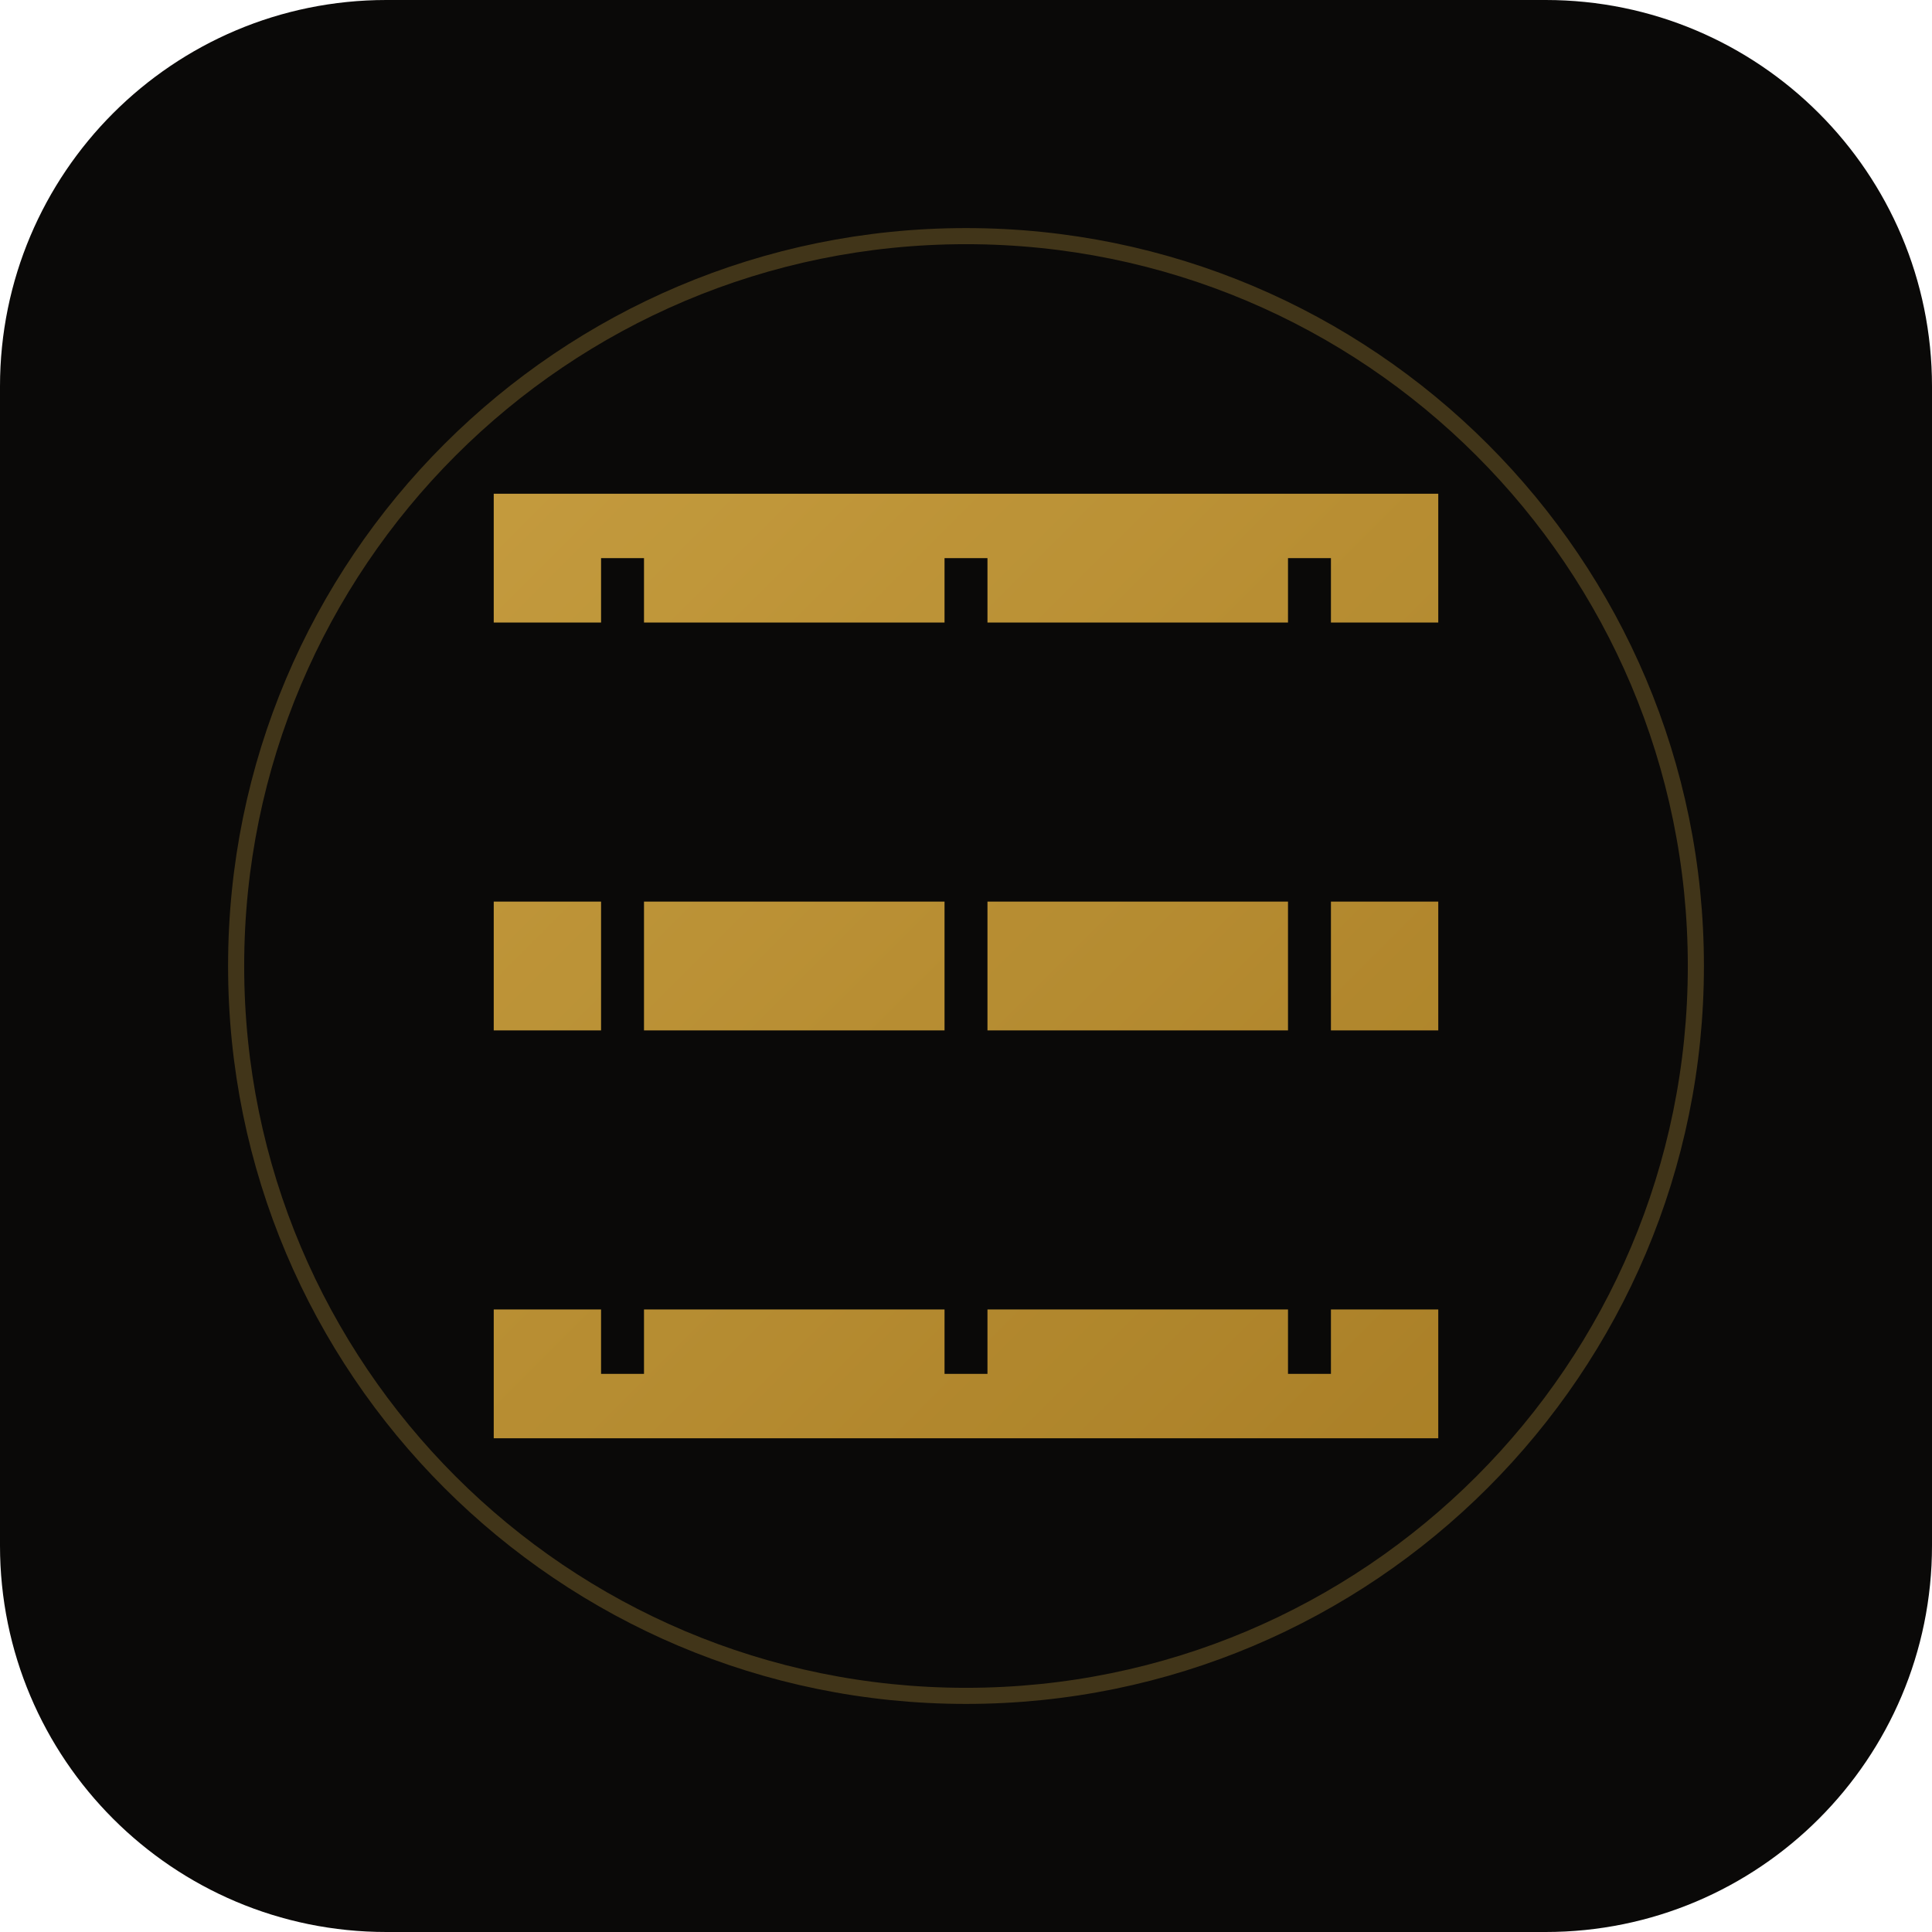
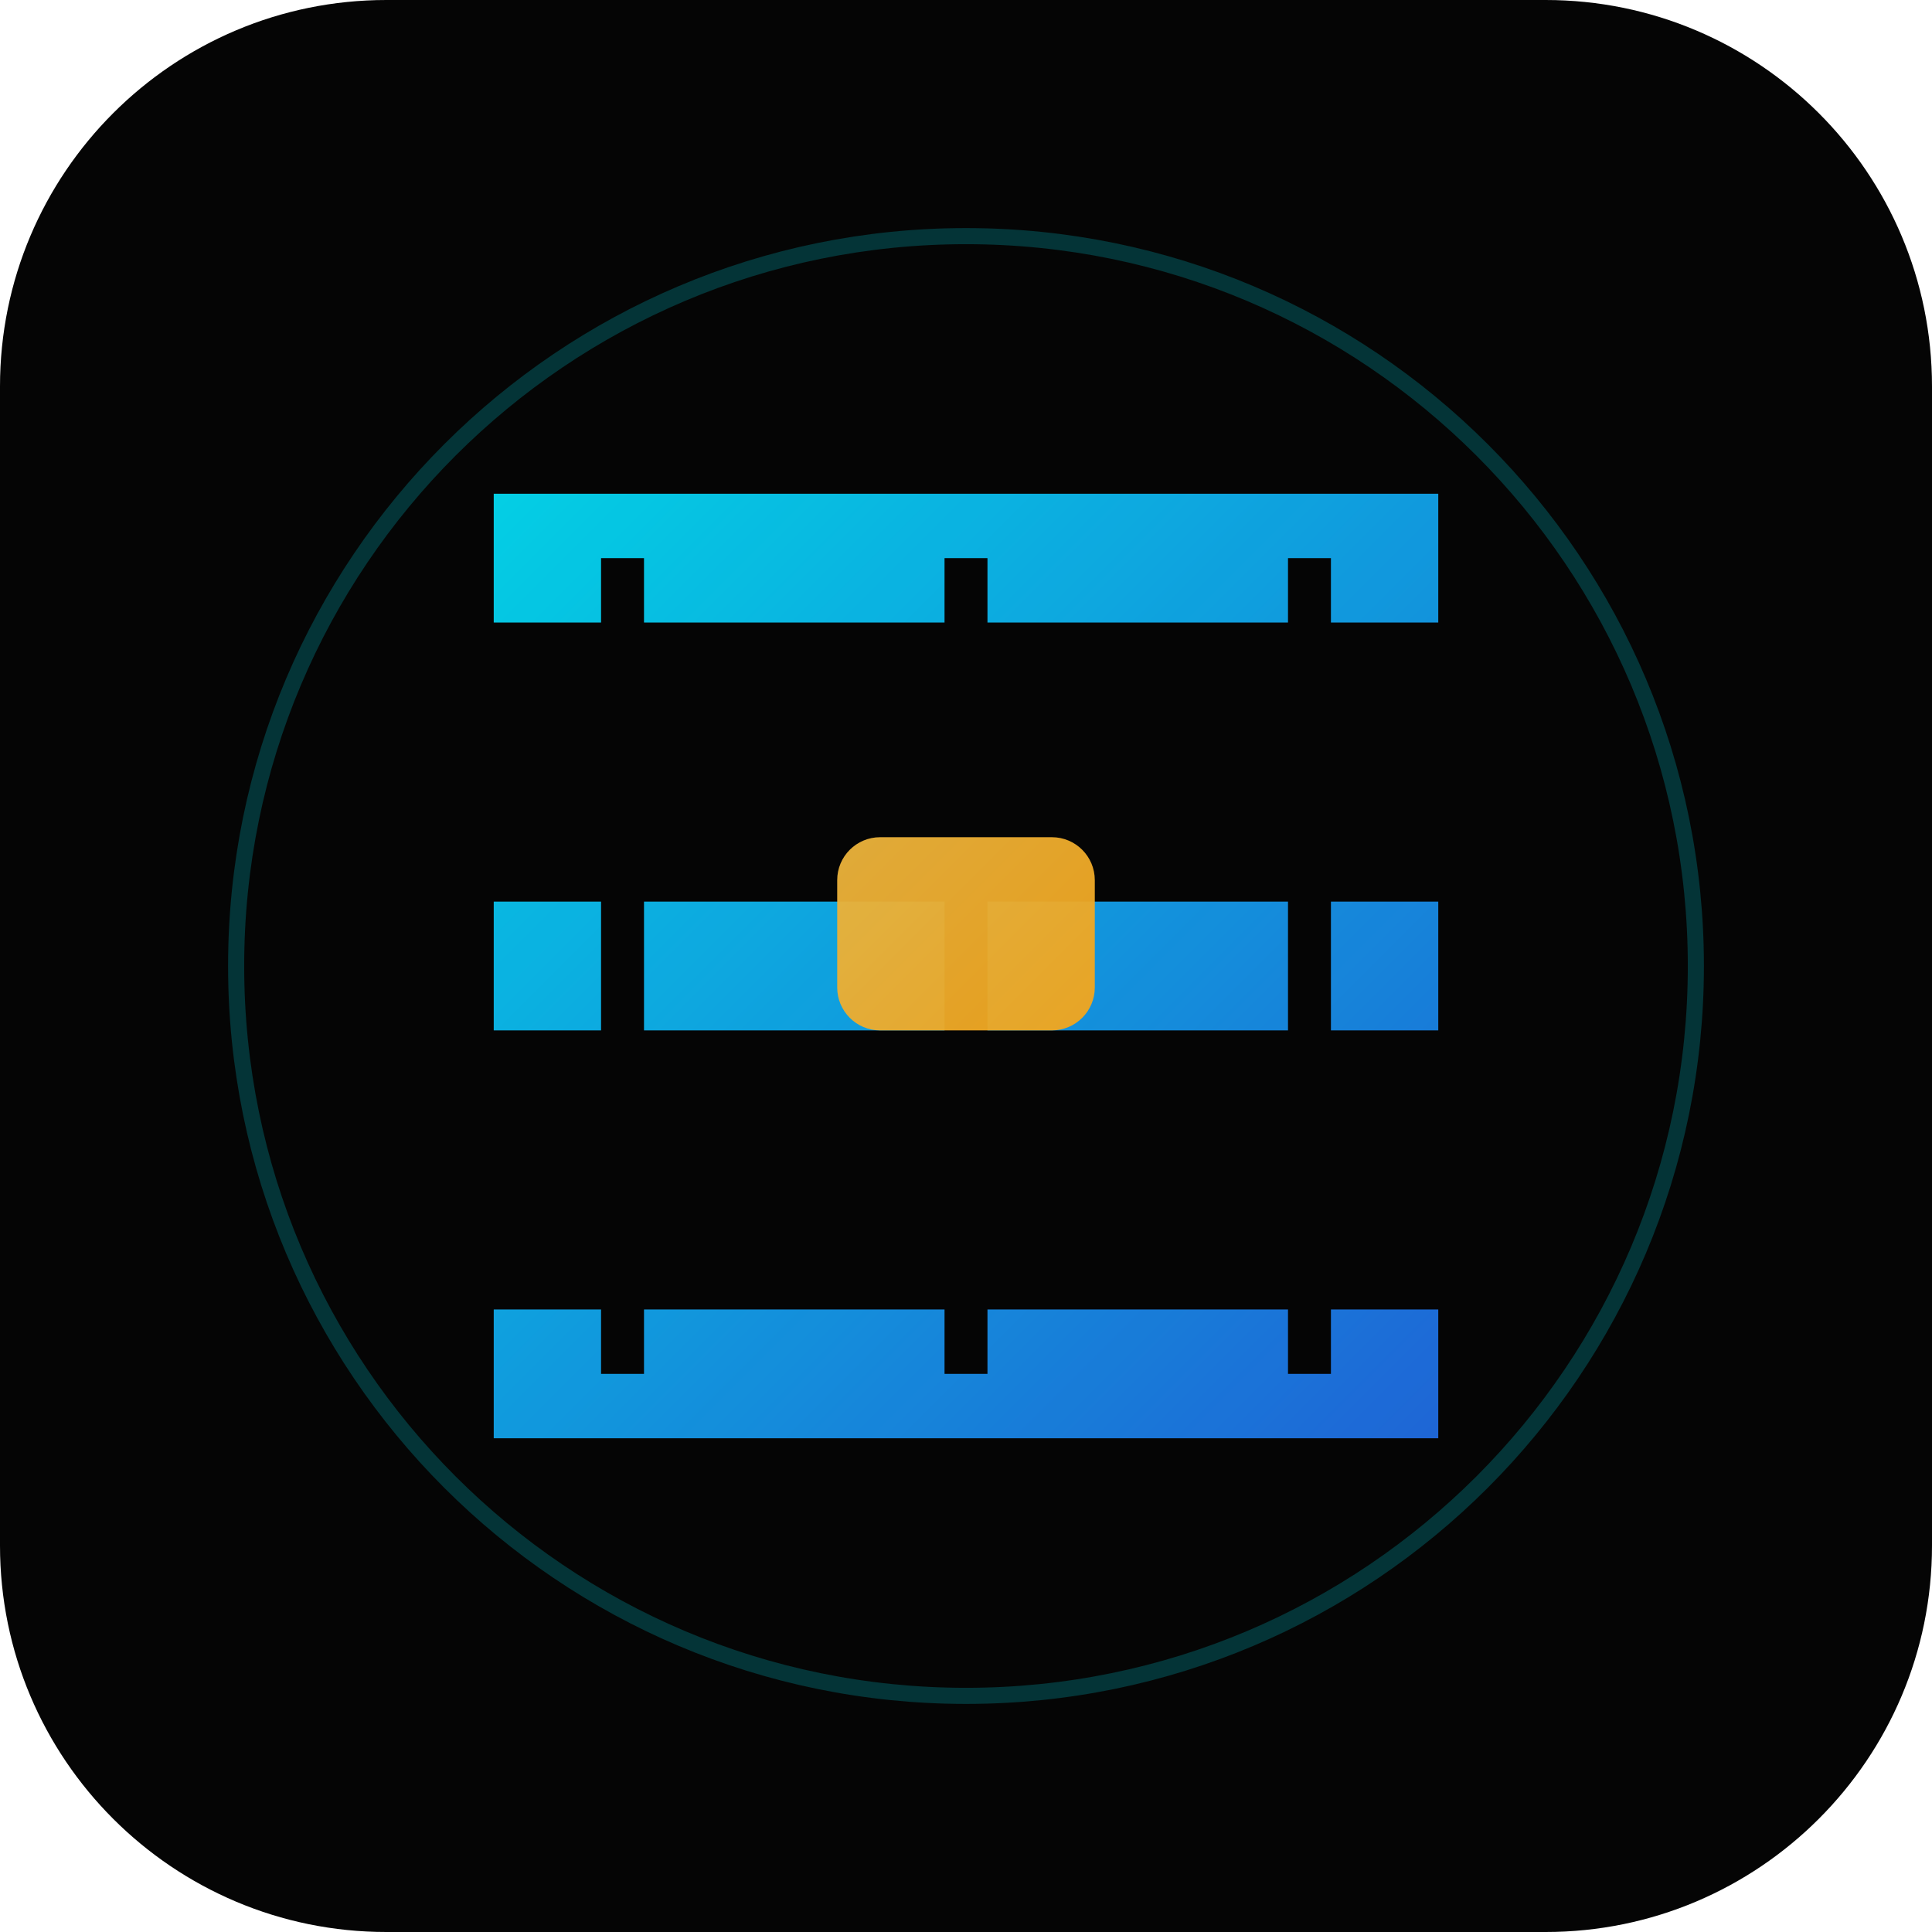
<svg xmlns="http://www.w3.org/2000/svg" viewBox="0 0 180 180" fill="none" role="img" aria-label="Matrix Scroll">
-   <rect width="180" height="180" rx="36" fill="#0a0908" />
+   <rect width="180" height="180" rx="36" fill="#050505" />
  <defs>
-     <linearGradient id="amber" x1="36" y1="36" x2="144" y2="144" gradientUnits="userSpaceOnUse">
+     <linearGradient id="blueGrad" x1="36" y1="36" x2="144" y2="144" gradientUnits="userSpaceOnUse">
+       <stop stop-color="#00f2ff" />
+       <stop offset="1" stop-color="#2563eb" />
+     </linearGradient>
+     <linearGradient id="amberChip" x1="70" y1="70" x2="110" y2="110" gradientUnits="userSpaceOnUse">
      <stop stop-color="#e8b84a" />
-       <stop offset="1" stop-color="#c4922a" />
+       <stop offset="1" stop-color="#f59e0b" />
    </linearGradient>
  </defs>
-   <path d="M46 46h88v12H46V46zm0 38h88v12H46V84zm0 38h88v12H46v-12z" fill="url(#amber)" opacity="0.85" />
-   <path d="M58 52v76M90 52v76M122 52v76" stroke="#0a0908" stroke-width="4" />
-   <circle cx="90" cy="90" r="68" stroke="#e8b84a" stroke-width="1.5" opacity="0.25" />
+   <path d="M46 46h88v12H46V46zm0 38h88v12H46V84zm0 38h88v12H46v-12z" fill="url(#blueGrad)" opacity="0.9" />
+   <path d="M58 52v76M90 52v76M122 52v76" stroke="#050505" stroke-width="4" />
+   <rect x="78" y="78" width="24" height="18" rx="4" fill="url(#amberChip)" opacity="0.95" />
+   <circle cx="90" cy="90" r="68" stroke="#00f2ff" stroke-width="1.5" opacity="0.2" />
</svg>
